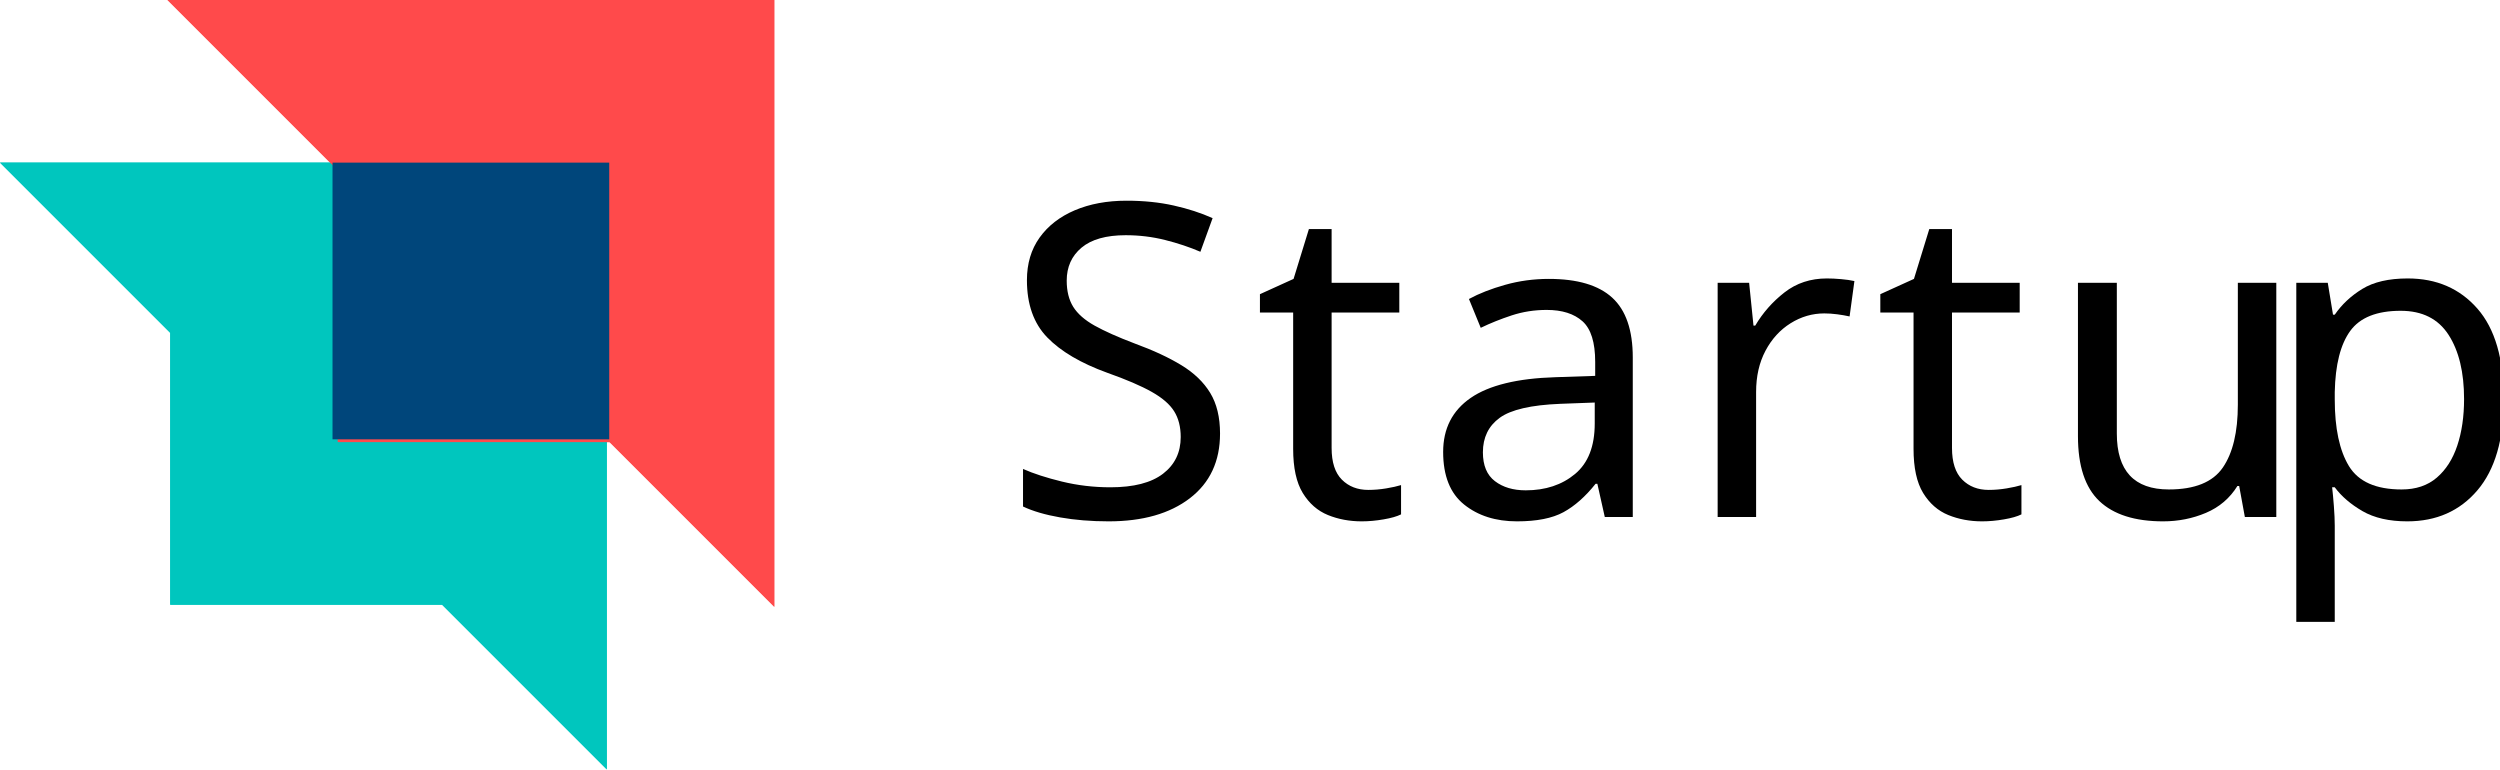
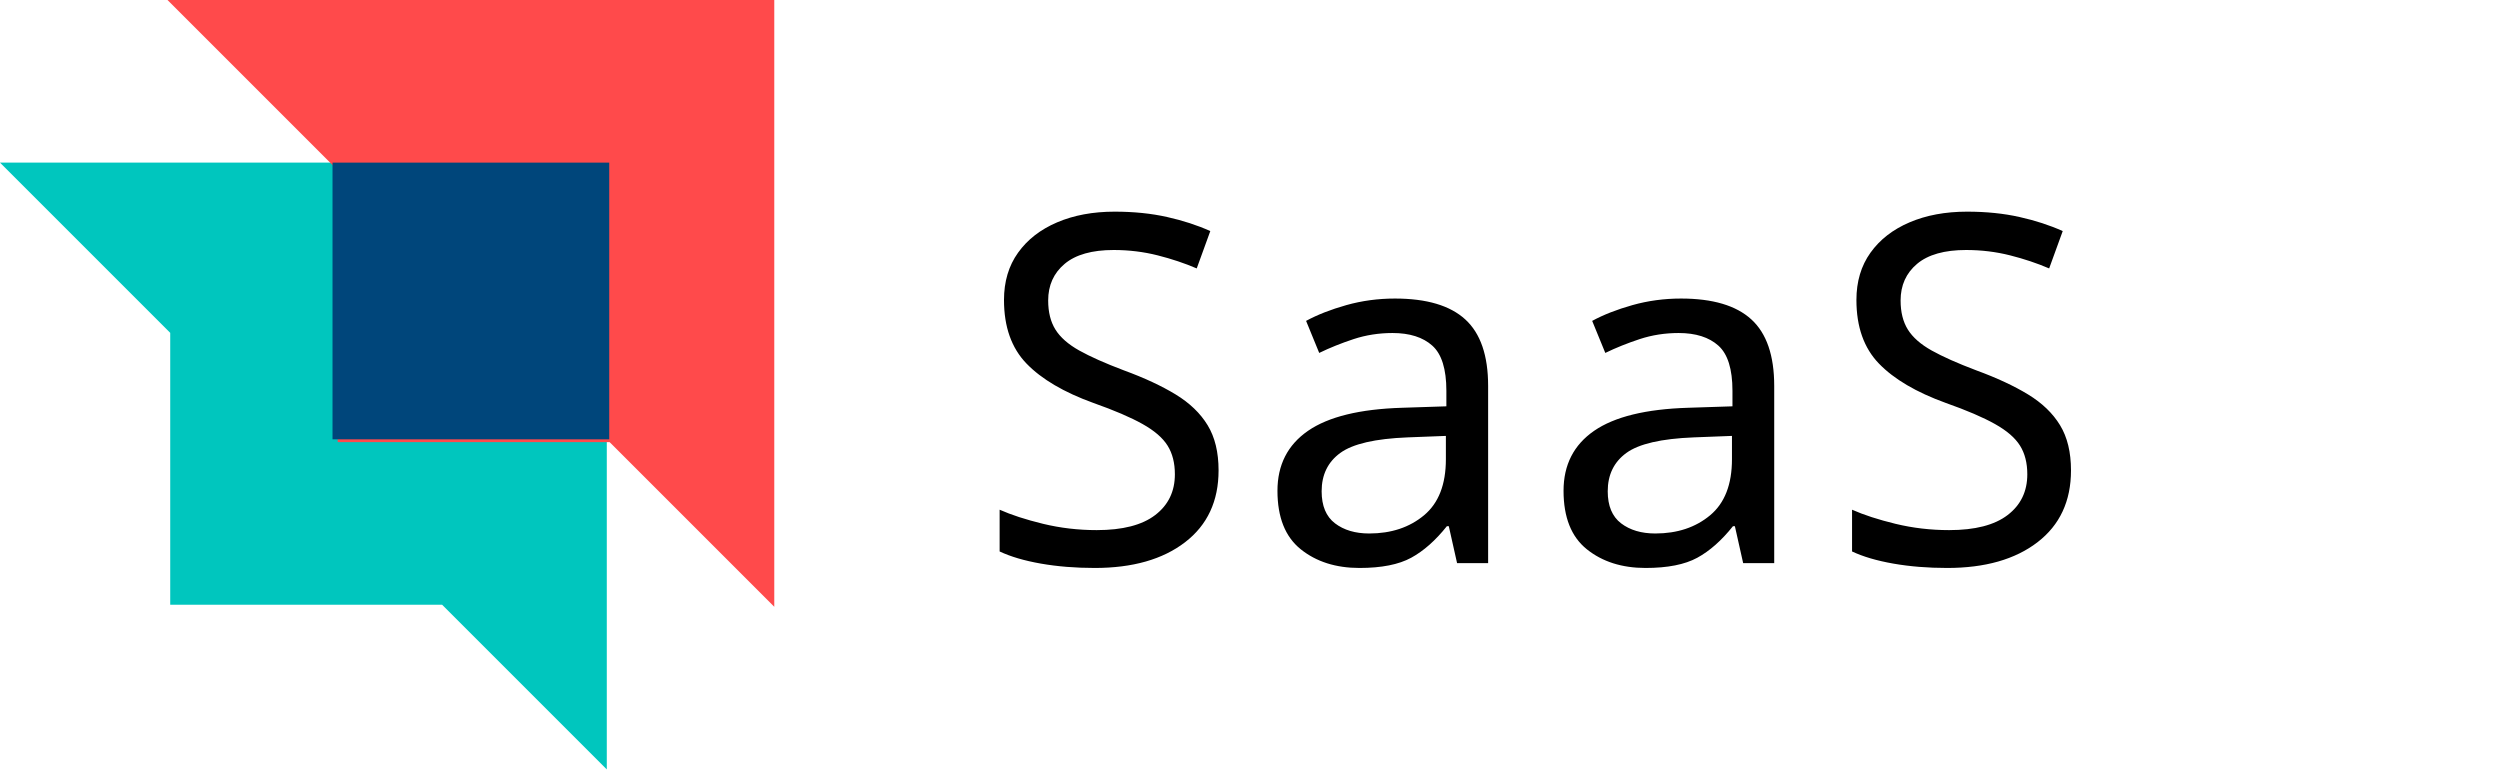
<svg xmlns="http://www.w3.org/2000/svg" width="1030px" height="317px" viewBox="0 0 1030 317" version="1.1">
  <defs />
  <g id="Page-1" stroke="none" stroke-width="1" fill="none" fill-rule="evenodd">
-     <g id="Group-2">
-       <text id="Startup" font-family="Futura-Medium, Futura" font-size="180" font-weight="400" letter-spacing="5.1" fill="#000000">
-         <tspan x="412.295" y="213">Startu</tspan>
-         <tspan x="930.776" y="213">p</tspan>
-       </text>
-       <g id="Group">
+     <g id="Logo-Group">
+       <g id="Logo">
        <polygon id="Rectangle" fill="#00C6BE" points="0 67 250 67 250 317 182.162 249.162 70.131 249.162 70.131 137.131" />
        <polygon id="Rectangle" fill="#FF4A4B" points="69 0 319 0 319 250 251.162 182.162 139.131 182.162 139.131 70.131" />
        <rect id="Rectangle-2" fill="#00467B" x="137" y="67" width="114" height="114" />
      </g>
-       <g id="Group">
-         <polygon id="Rectangle" fill="#00C6BE" points="0 67 250 67 250 317 182.162 249.162 70.131 249.162 70.131 137.131" />
-         <polygon id="Rectangle" fill="#FF4A4B" points="69 0 319 0 319 250 251.162 182.162 139.131 182.162 139.131 70.131" />
-         <rect id="Rectangle-2" fill="#00467B" x="137" y="67" width="114" height="114" />
-       </g>
+       <text id="SaaS" font-family="Futura-Medium, Futura" font-size="200" font-weight="400" letter-spacing="5.667" fill="#000000">
+         <tspan x="401.643" y="232">SaaS</tspan>
+       </text>
    </g>
  </g>
</svg>
